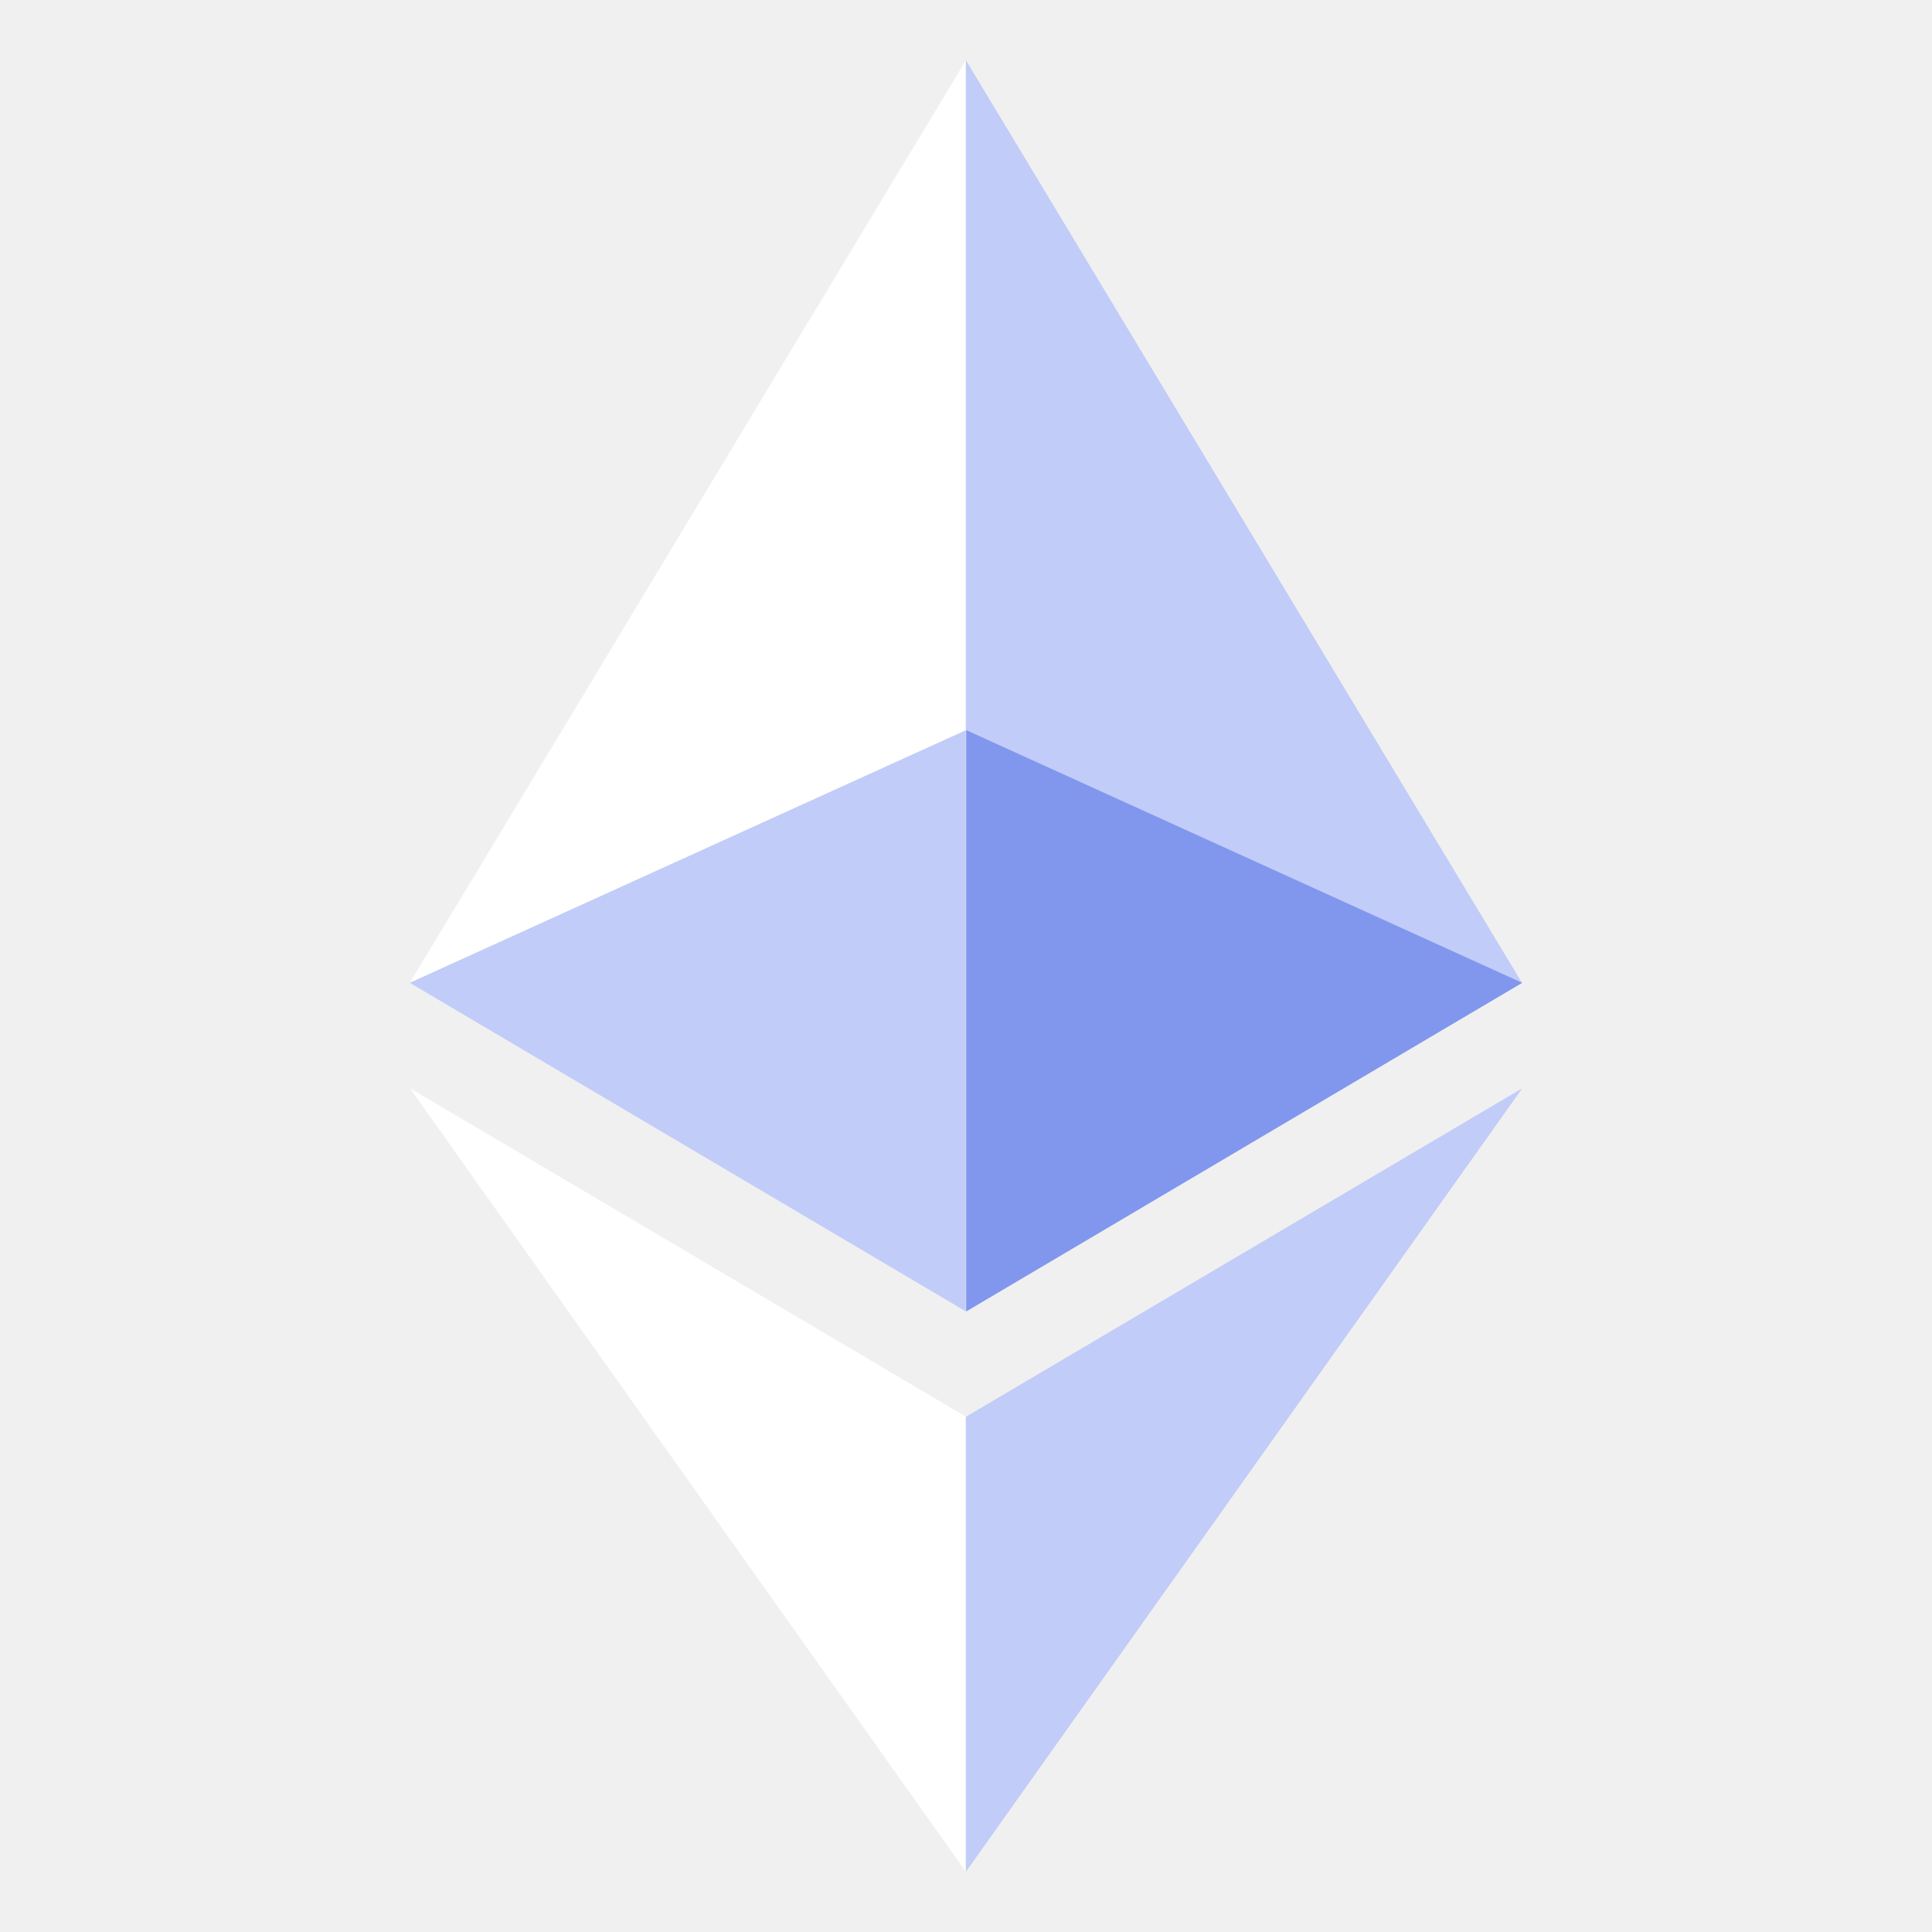
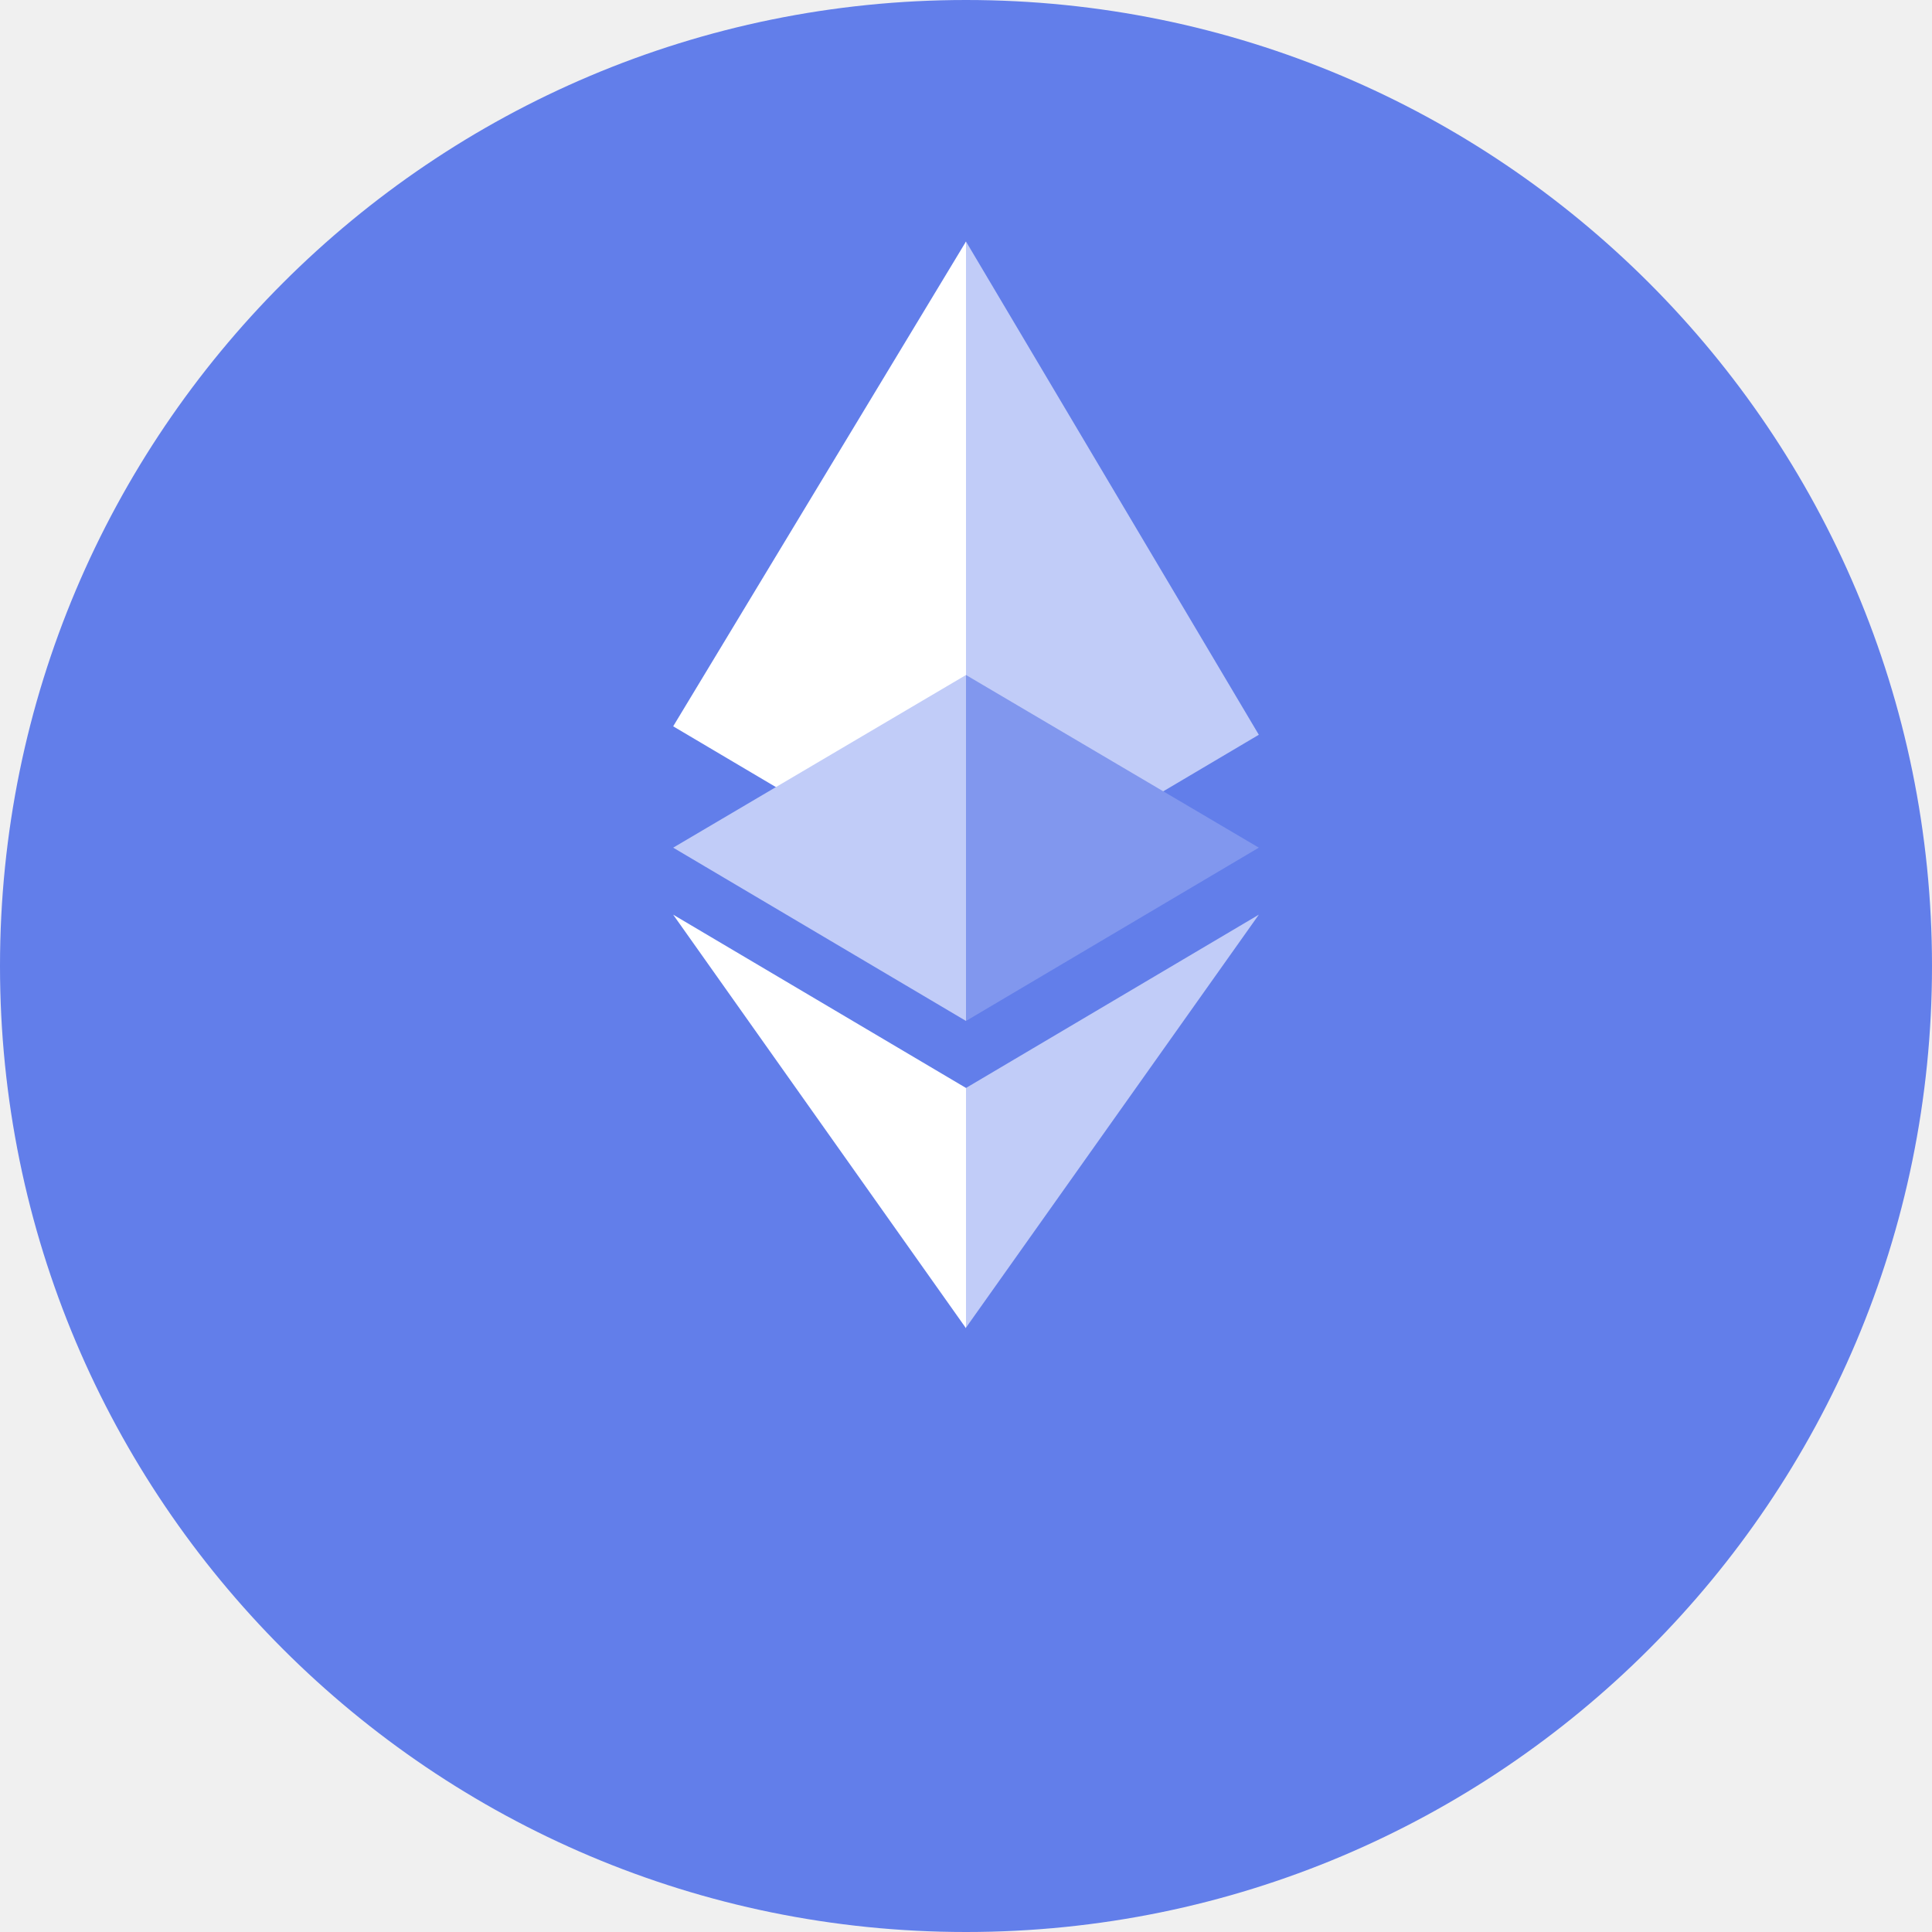
- <svg xmlns="http://www.w3.org/2000/svg" width="48" height="48" fill="none" viewBox="0 0 14 24">
-   <path fill="#C1CCF8" d="m7 .75-.151.513V16.14l.15.15 6.907-4.082L7 .75Z" />
-   <path fill="#fff" d="M6.998.75.092 12.208l6.906 4.082V.75Z" />
-   <path fill="#C1CCF8" d="m7 17.598-.085.104v5.3L7 23.25l6.91-9.731L7 17.599Z" />
-   <path fill="#fff" d="M6.998 23.25v-5.652l-6.906-4.08 6.906 9.732Z" />
-   <path fill="#8197EE" d="m7.003 16.291 6.906-4.082L7.003 9.07v7.221Z" />
-   <path fill="#C1CCF8" d="m.092 12.21 6.906 4.081v-7.22L.092 12.208Z" />
+ <svg xmlns="http://www.w3.org/2000/svg" viewBox="0 0 32 32" fill="none">
+   <circle cx="16" cy="16" r="16" fill="#627EEA" />
+   <path fill="#C1CCF8" d="M16 4l-.1.37v10.56l.1.11 4.85-2.87L16 4z" />
+   <path fill="#fff" d="M16 4l-4.85 8.03L16 14.9V4z" />
+   <path fill="#C1CCF8" d="M16 18.02l-.06.07v3.72l.06.18 4.85-6.84L16 18.02z" />
+   <path fill="#fff" d="M16 22v-3.98l-4.85-2.87L16 22z" />
+   <path fill="#8197EE" d="M16 16.91l4.85-2.87L16 11.18v5.73z" />
+   <path fill="#C1CCF8" d="M11.15 14.04L16 16.91v-5.73l-4.85 2.86z" />
</svg>
